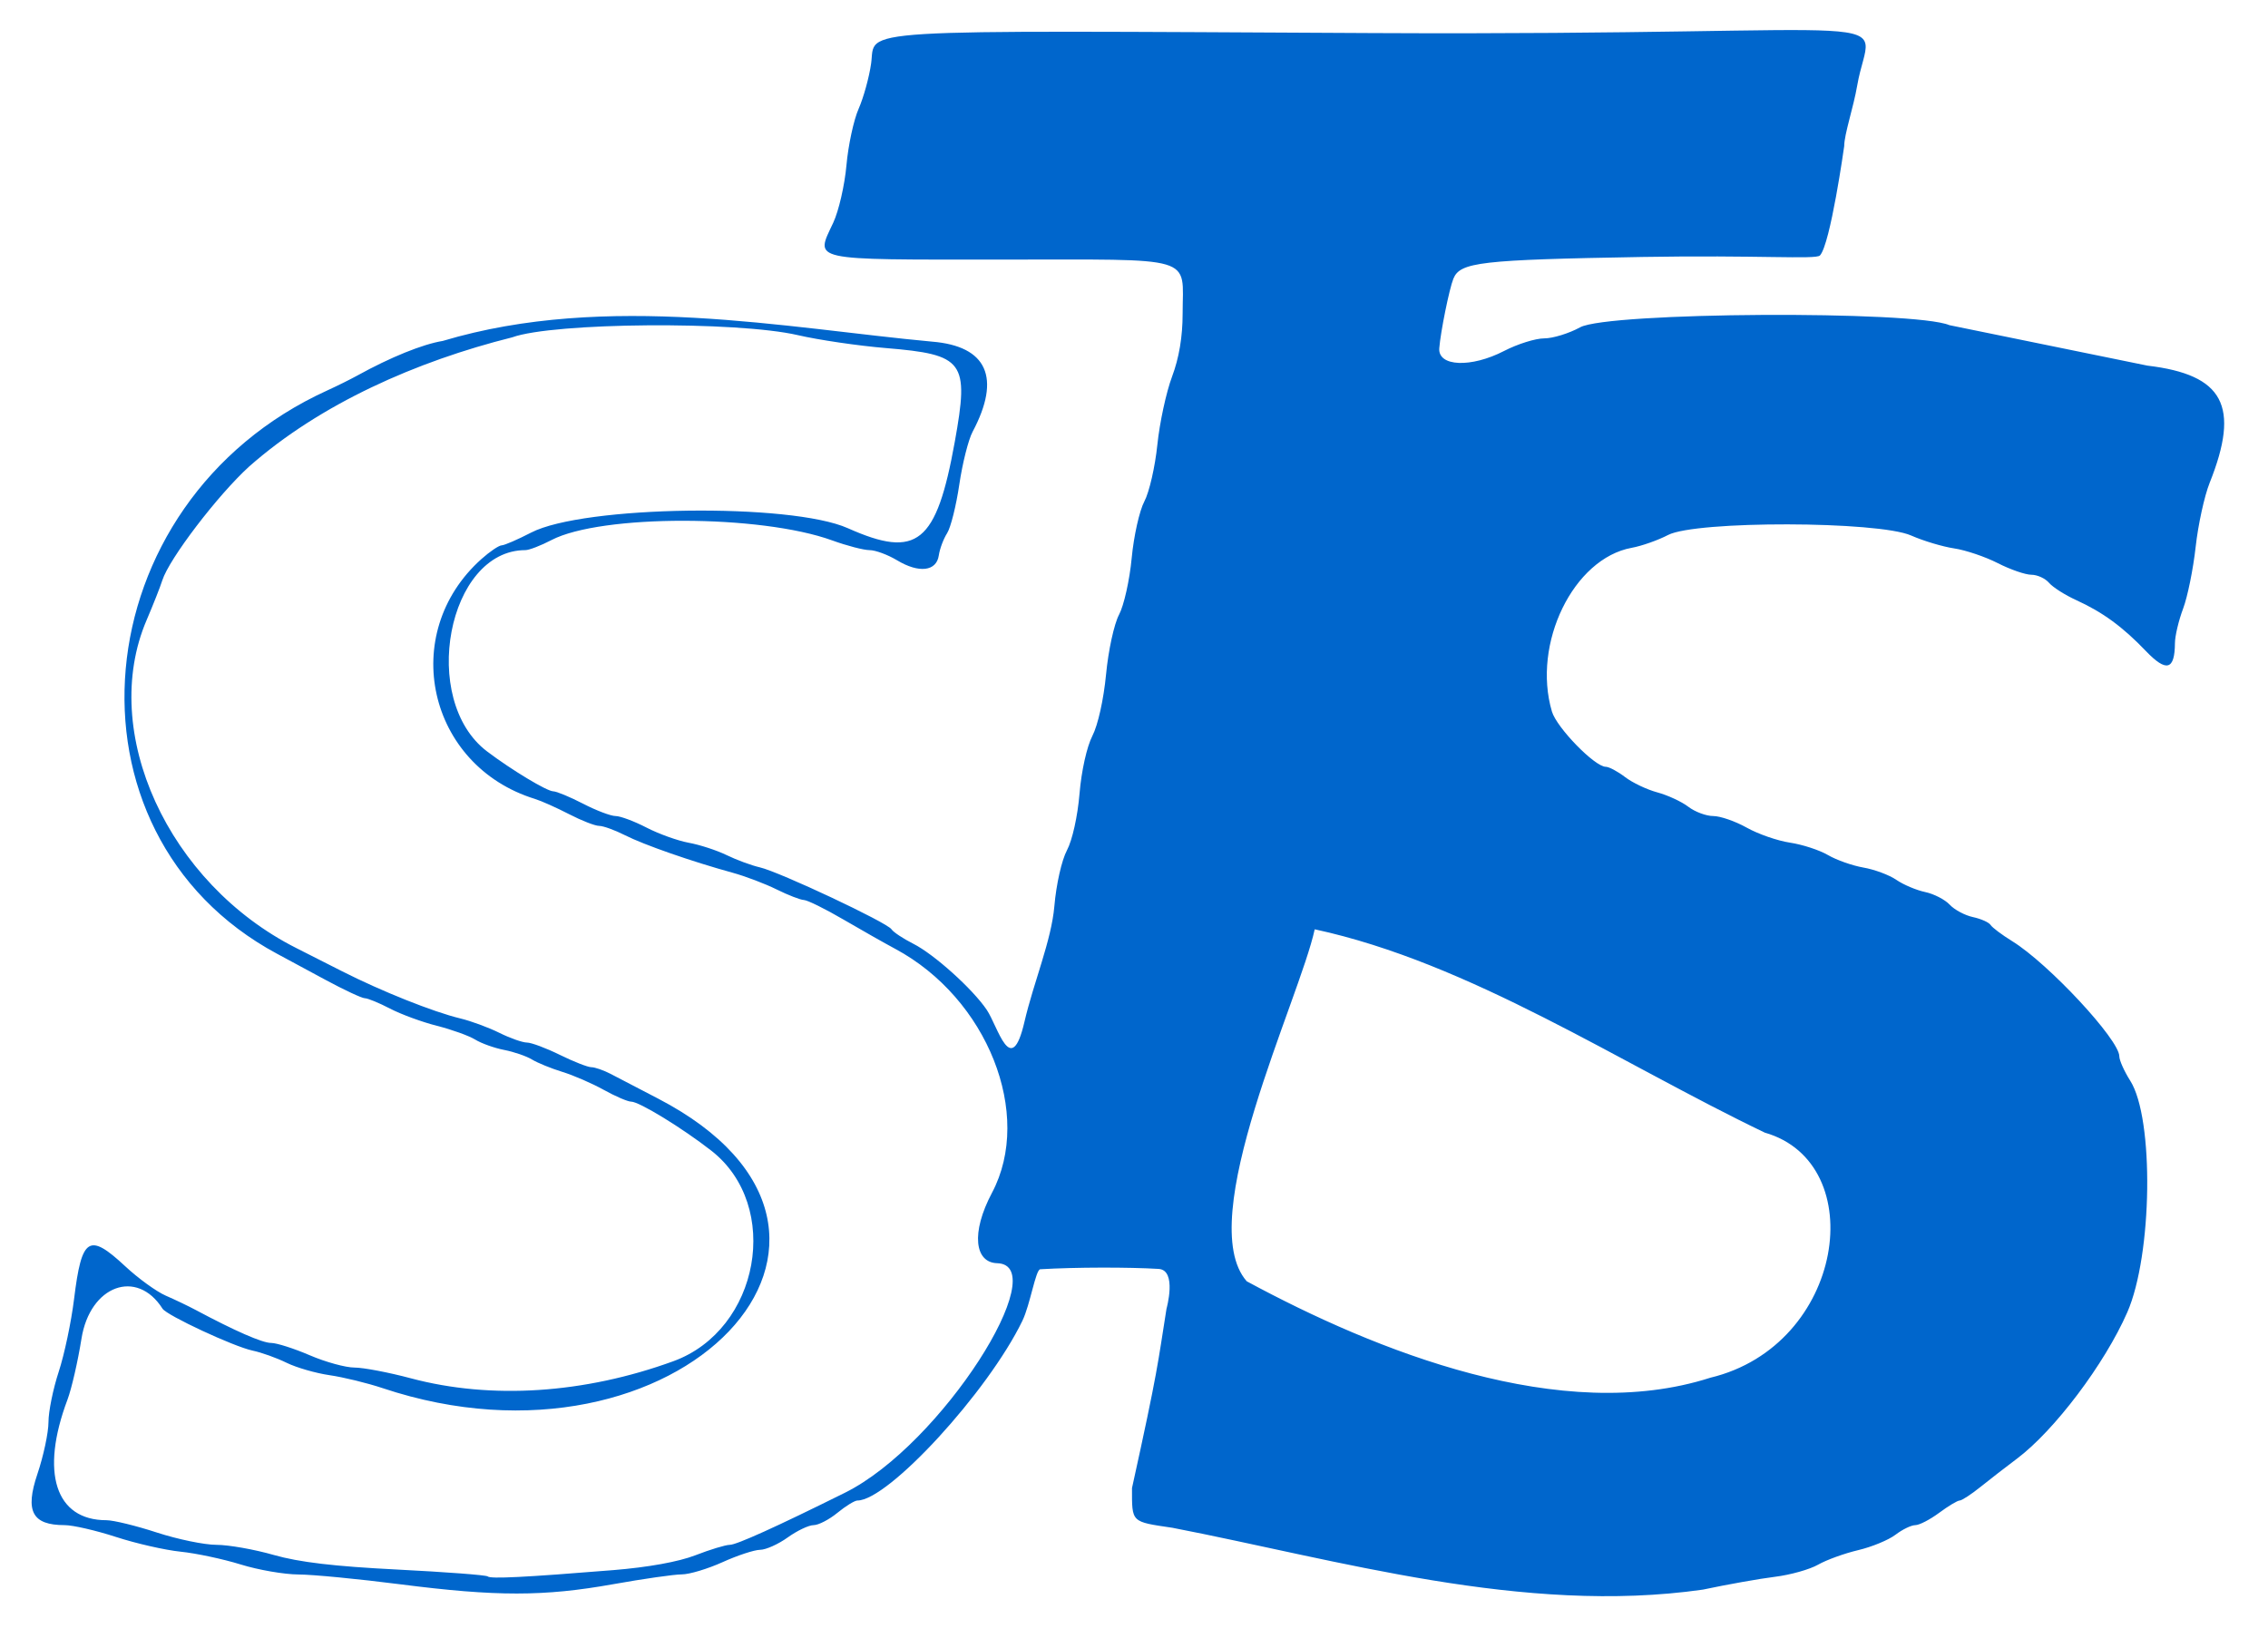
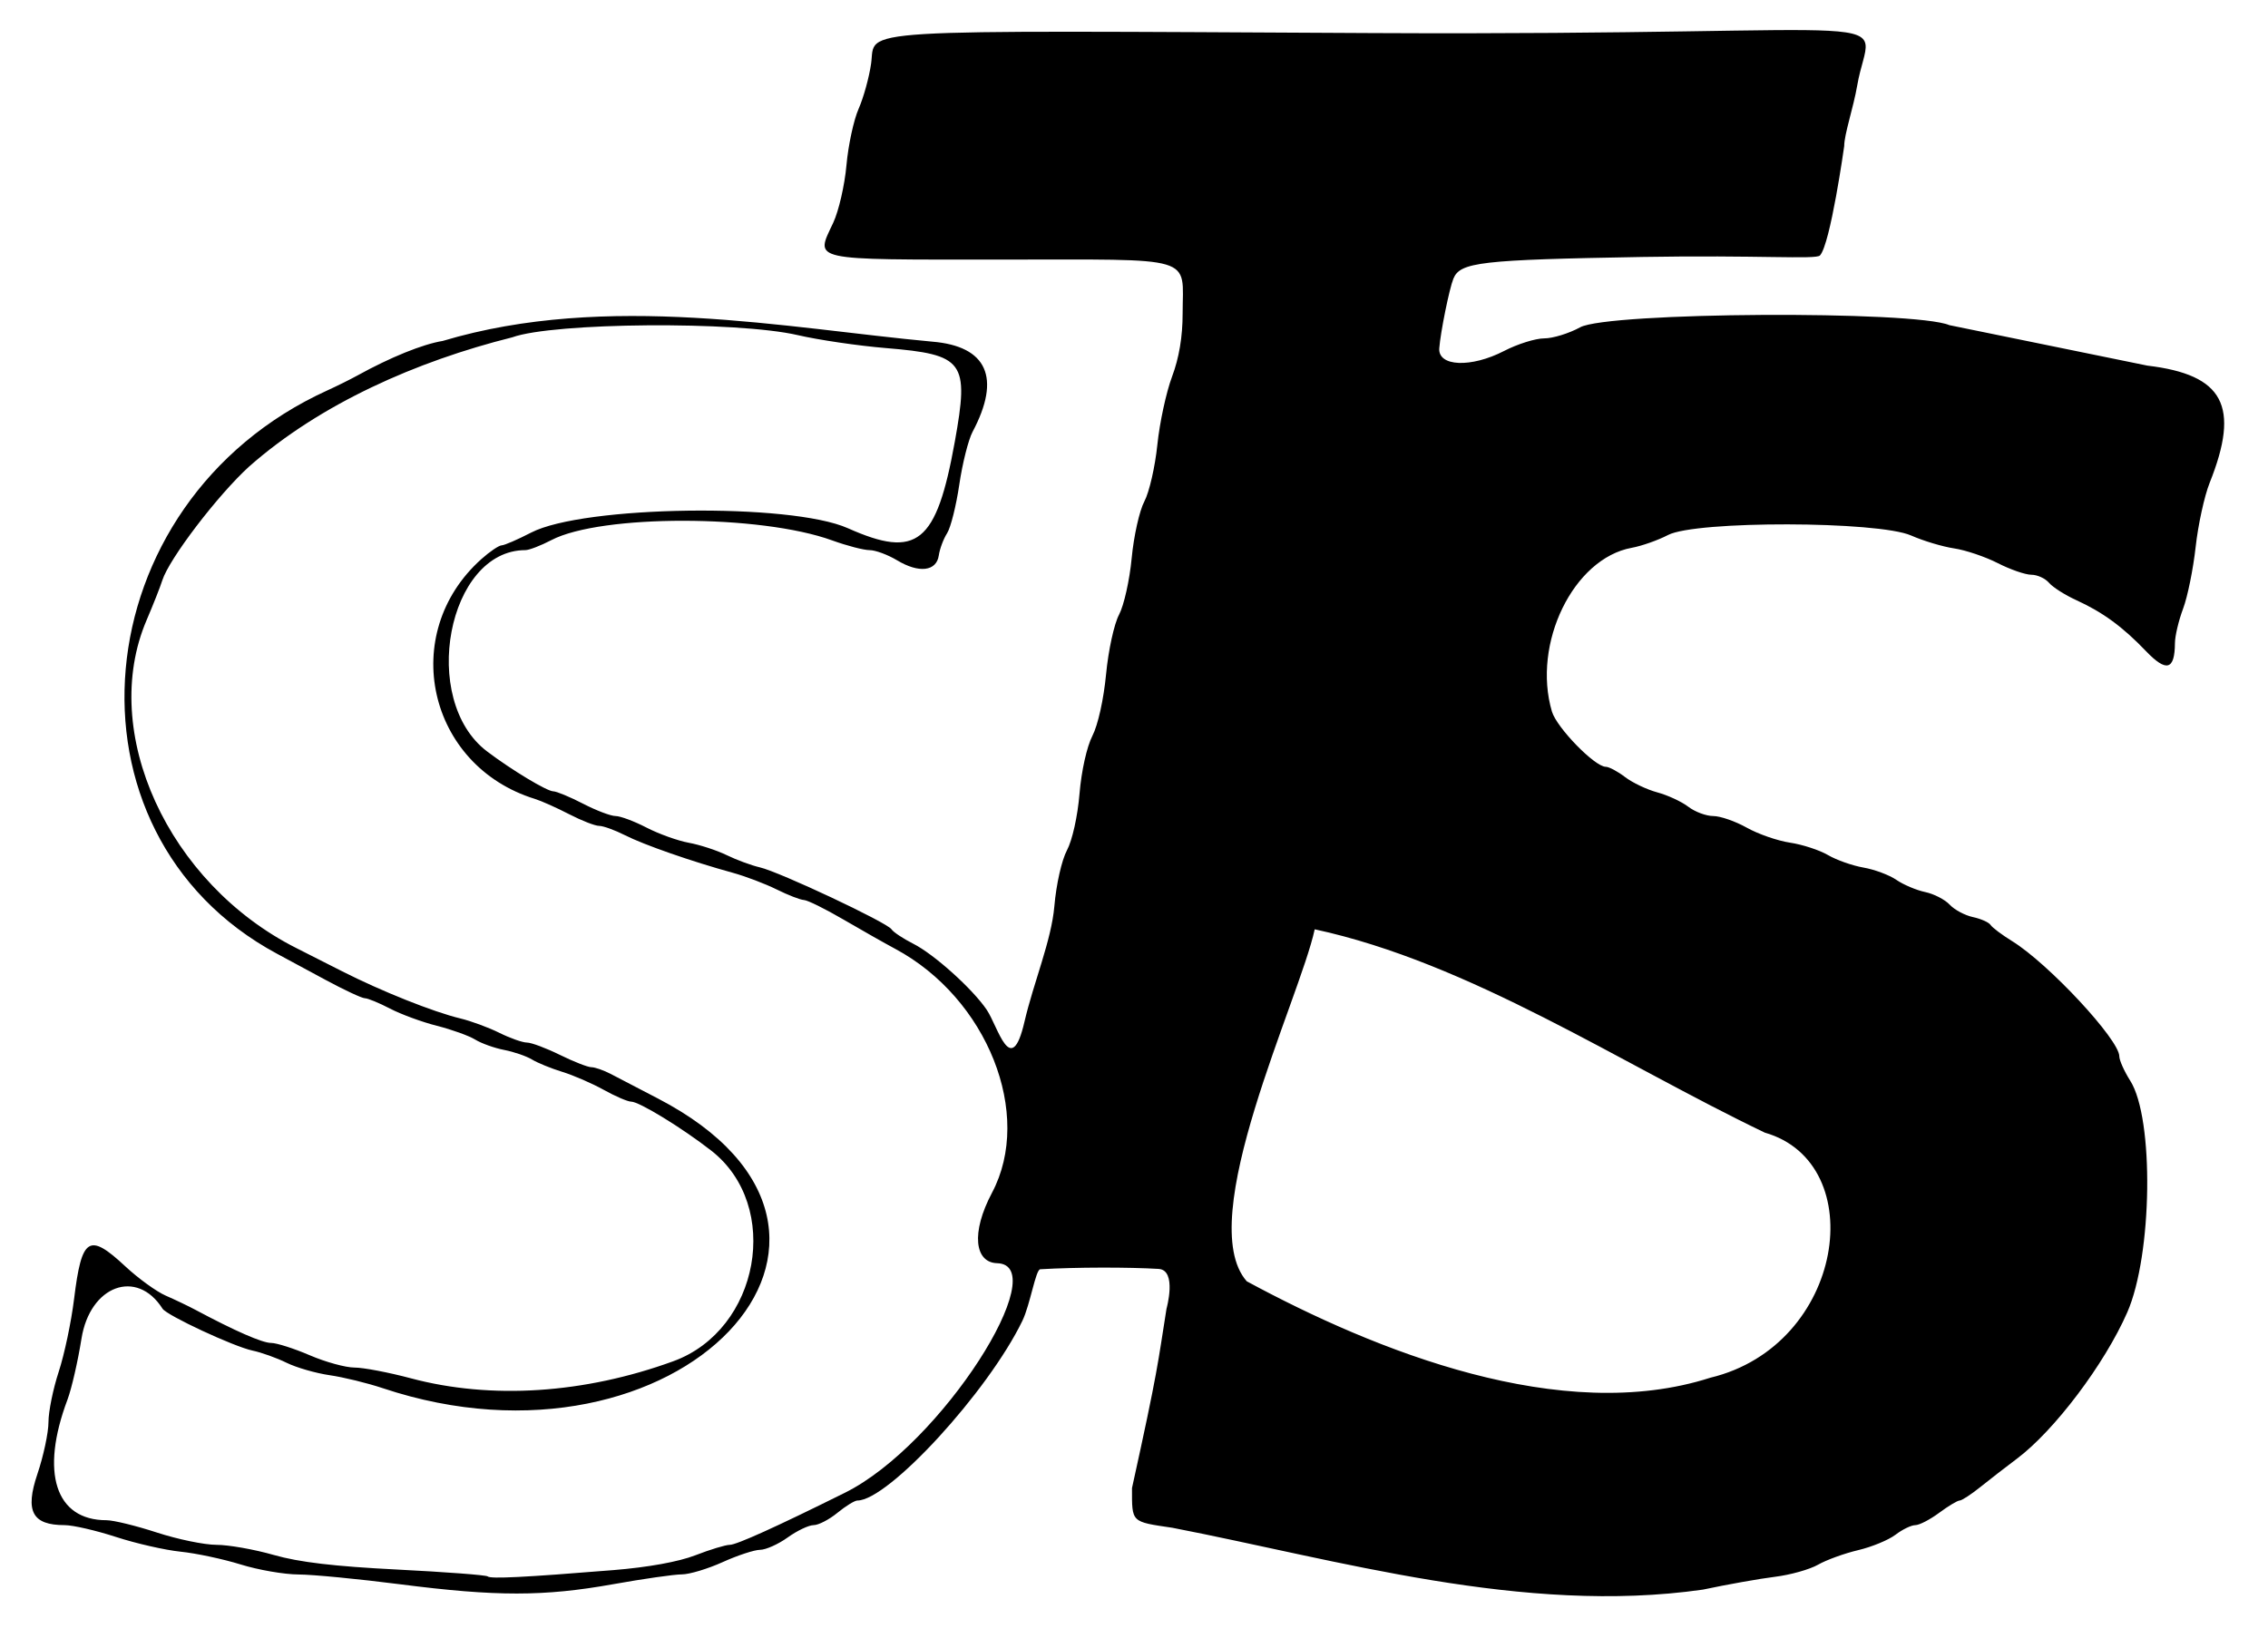
- <svg xmlns="http://www.w3.org/2000/svg" version="1.1" viewBox="0 0 746.667 542.667">
-   <path fill="#0066cc" d="m 386.009,503.092 c -13.745,-2.033 -13.335,-1.631 -13.335,-13.083 8.671,-39.315 8.462,-40.885 11.357,-59.026 0,0 3.573,-12.763 -2.606,-13.138 -9.753,-0.591 -27.229,-0.587 -38.945,0.114 -1.536,0.092 -3.301,11.615 -5.888,16.966 -11.305,23.376 -44.17,59.186 -54.319,59.186 -0.897,0 -3.859,1.824 -6.583,4.054 -2.724,2.23 -6.249,4.054 -7.834,4.054 -1.585,0 -5.424,1.824 -8.53,4.054 -3.107,2.23 -7.19,4.061 -9.075,4.07 -1.885,0.009 -7.439,1.833 -12.343,4.054 -4.904,2.221 -10.948,4.038 -13.43,4.038 -2.483,0 -12.679,1.459 -22.659,3.243 -22.78,4.071 -38.395,4.077 -70.01,0.027 -13.752,-1.762 -28.844,-3.219 -33.538,-3.237 -4.694,-0.018 -13.255,-1.5 -19.024,-3.293 -5.769,-1.793 -14.681,-3.69 -19.803,-4.216 -5.122,-0.526 -14.69,-2.707 -21.262,-4.848 -6.572,-2.14 -14.177,-3.892 -16.901,-3.892 -10.68,0 -13.109,-4.56 -8.967,-16.834 2.005,-5.94 3.645,-13.639 3.645,-17.108 0,-3.469 1.519,-10.933 3.376,-16.587 1.857,-5.654 4.131,-16.435 5.054,-23.958 2.502,-20.397 4.876,-21.907 16.871,-10.726 4.257,3.968 10.245,8.306 13.306,9.641 3.061,1.334 7.442,3.428 9.734,4.653 13.104,7.003 22.06,10.922 24.957,10.922 1.807,0 7.526,1.824 12.708,4.054 5.183,2.23 11.814,4.054 14.736,4.054 2.922,0 11.267,1.59 18.545,3.533 26.431,7.058 57.132,5.061 86.436,-5.621 28.414,-10.358 35.767,-51.155 12.497,-69.331 -9.523,-7.438 -23.747,-16.145 -26.375,-16.145 -1.132,0 -5.192,-1.743 -9.022,-3.874 -3.83,-2.131 -9.965,-4.795 -13.632,-5.921 -3.667,-1.126 -8.168,-2.96 -10.001,-4.075 -1.834,-1.115 -5.959,-2.535 -9.168,-3.156 -3.209,-0.621 -7.502,-2.156 -9.541,-3.412 -2.039,-1.255 -7.708,-3.297 -12.599,-4.536 -4.891,-1.239 -11.838,-3.789 -15.438,-5.666 -3.6,-1.877 -7.331,-3.413 -8.292,-3.413 -0.96,0 -6.816,-2.736 -13.013,-6.081 -6.197,-3.344 -13.348,-7.2 -15.893,-8.568 C 17.186,274.279 26.888,165.391 107.729,128.578 c 3.158,-1.438 7.617,-3.65 9.909,-4.916 10.903,-6.021 21.49,-10.312 28.114,-11.394 54.172,-16.207 113.222,-4.178 161.133,0.233 18.11,1.489 22.77,11.887 13.306,29.69 -1.385,2.606 -3.355,10.432 -4.377,17.391 -1.022,6.959 -2.829,14.166 -4.016,16.015 -1.187,1.849 -2.415,5.133 -2.729,7.297 -0.763,5.257 -6.529,5.938 -13.713,1.619 -3.073,-1.848 -7.158,-3.359 -9.079,-3.359 -1.92,0 -7.457,-1.44 -12.305,-3.2 -23.623,-8.576 -76.082,-8.633 -92.447,-0.101 -3.481,1.815 -7.331,3.3 -8.556,3.3 -25.608,0 -34.997,49.348 -12.612,66.289 8.058,6.098 19.679,13.106 21.785,13.137 1.097,0.016 5.522,1.854 9.833,4.083 4.311,2.23 9.114,4.054 10.675,4.054 1.56,0 6.143,1.71 10.184,3.8 4.041,2.09 10.306,4.34 13.923,5 3.617,0.66 9.236,2.495 12.488,4.078 3.251,1.583 8.162,3.393 10.912,4.023 6.421,1.47 41.928,18.173 43.333,20.385 0.587,0.923 3.828,3.075 7.204,4.783 6.848,3.463 19.545,14.893 24.166,21.754 3.706,5.503 7.992,22.939 12.398,3.983 3.041,-13.085 8.889,-26.815 9.859,-38.141 0.613,-7.154 2.411,-15.134 4.145,-18.391 1.766,-3.318 3.518,-11.211 4.138,-18.648 0.624,-7.477 2.402,-15.47 4.234,-19.024 1.835,-3.561 3.722,-12.053 4.503,-20.269 0.747,-7.855 2.646,-16.584 4.272,-19.637 1.61,-3.023 3.484,-11.415 4.165,-18.648 0.681,-7.233 2.556,-15.624 4.167,-18.648 1.611,-3.023 3.537,-11.415 4.28,-18.648 0.743,-7.233 2.92,-17.328 4.837,-22.434 2.312,-6.157 3.486,-13.156 3.486,-20.781 0,-19.344 5.301,-17.771 -59.889,-17.771 -63.579,0 -61.08,0.55 -55.143,-12.128 1.815,-3.875 3.775,-12.4 4.357,-18.944 0.582,-6.545 2.385,-14.91 4.008,-18.591 1.622,-3.68 3.473,-10.393 4.113,-14.918 1.64,-11.598 -9.909,-10.897 165.063,-10.011 183.388,0.929 164.019,-8.659 159.585,17.219 -1.266,7.391 -4.291,16.115 -4.291,19.994 0,0 -4.526,32.313 -7.989,36.02 -1.299,1.391 -20.628,-0.171 -58.535,0.493 -53.321,0.934 -59.924,1.696 -62.147,7.165 -1.341,3.3 -4.225,17.525 -4.64,22.887 -0.47,6.068 10.468,6.525 21.358,0.892 4.397,-2.274 10.332,-4.135 13.189,-4.135 2.857,0 8.183,-1.642 11.837,-3.648 9.139,-5.02 110.127,-5.608 121.54,-0.708 65.189,13.326 0,0 65.189,13.326 25.147,2.989 30.618,13.294 20.501,38.62 -1.727,4.324 -3.798,13.81 -4.601,21.08 -0.803,7.27 -2.66,16.412 -4.127,20.314 -1.467,3.902 -2.678,9.01 -2.692,11.351 -0.054,8.91 -2.82,9.673 -9.555,2.634 -7.655,-8 -14.237,-12.813 -22.947,-16.779 -3.68,-1.676 -7.71,-4.241 -8.955,-5.701 -1.245,-1.46 -3.866,-2.654 -5.824,-2.654 -1.958,0 -6.929,-1.721 -11.048,-3.824 -4.118,-2.103 -10.579,-4.286 -14.357,-4.85 -3.778,-0.564 -10.154,-2.476 -14.169,-4.248 -10.873,-4.799 -70.898,-4.923 -80.024,-0.165 -3.3,1.721 -8.682,3.618 -11.96,4.216 -19.194,3.503 -32.862,31.551 -26.271,53.909 1.567,5.314 14.119,18.203 17.728,18.203 1.063,0 3.921,1.521 6.351,3.381 2.43,1.859 7.207,4.13 10.617,5.046 3.409,0.916 7.999,3.043 10.2,4.727 2.201,1.684 5.897,3.062 8.214,3.062 2.317,0 7.279,1.722 11.027,3.826 3.748,2.104 10.155,4.326 14.238,4.937 4.083,0.611 9.709,2.449 12.502,4.084 2.793,1.636 8.053,3.49 11.689,4.121 3.636,0.631 8.512,2.453 10.835,4.05 2.323,1.596 6.584,3.399 9.468,4.007 2.885,0.607 6.525,2.481 8.091,4.164 1.565,1.683 5.01,3.522 7.655,4.087 2.645,0.565 5.255,1.731 5.801,2.59 0.546,0.859 3.743,3.26 7.103,5.334 11.961,7.382 35.281,32.451 35.281,37.927 0,1.309 1.62,4.929 3.599,8.045 7.887,12.415 7.309,57.327 -0.982,76.257 -7.446,17 -23.991,38.946 -36.349,48.213 -3.547,2.66 -8.947,6.843 -11.999,9.296 -3.052,2.453 -6.13,4.459 -6.839,4.459 -0.709,0 -3.748,1.824 -6.753,4.054 -3.005,2.23 -6.538,4.054 -7.85,4.054 -1.313,0 -4.241,1.419 -6.508,3.153 -2.267,1.734 -7.806,4.021 -12.31,5.083 -4.504,1.061 -10.439,3.214 -13.19,4.785 -2.75,1.57 -9.126,3.363 -14.169,3.984 -5.042,0.621 -15.723,2.522 -23.736,4.224 -59.08,8.449 -120.34,-9.842 -174.625,-20.356 z m -184.192,13.948 c 11.582,-0.941 21.582,-2.751 27.149,-4.912 4.847,-1.882 9.926,-3.422 11.286,-3.422 2.222,0 15.203,-5.873 37.91,-17.151 31.91,-15.85 69.021,-75.053 50.104,-75.59 -7.304,-0.207 -8.737,-9.884 -1.673,-23.214 13.667,-25.791 -1.528,-64.049 -31.898,-80.316 -3.409,-1.826 -11.074,-6.168 -17.033,-9.648 -5.959,-3.481 -11.802,-6.368 -12.985,-6.416 -1.183,-0.049 -5.229,-1.616 -8.992,-3.484 -3.763,-1.868 -10.297,-4.346 -14.519,-5.507 -13.476,-3.707 -29.16,-9.175 -35.408,-12.345 -3.334,-1.692 -7.16,-3.076 -8.503,-3.076 -1.343,0 -5.792,-1.733 -9.886,-3.85 -4.094,-2.118 -9.152,-4.378 -11.24,-5.022 -35.361,-10.918 -45.086,-54.431 -17.651,-78.985 2.75,-2.462 5.757,-4.497 6.681,-4.523 0.924,-0.026 5.284,-1.914 9.688,-4.195 17.22,-8.917 85.41,-9.863 104.293,-1.446 22.818,10.17 29.151,5.05 35.194,-28.46 4.774,-26.466 3.108,-28.73 -22.702,-30.863 -9.06,-0.749 -22.098,-2.665 -28.974,-4.257 -20.108,-4.658 -80.527,-4.192 -94.024,0.724 -31.467,7.87 -63.189,21.867 -86.624,42.554 -10.322,9.393 -26.357,30.42 -28.578,37.474 -0.662,2.104 -2.989,7.999 -5.171,13.1 -15.74,36.807 7.026,86.672 49.305,107.991 2.33,1.175 9.112,4.613 15.072,7.64 12.924,6.565 30.056,13.402 38.903,15.525 3.519,0.844 9.303,2.977 12.852,4.738 3.549,1.761 7.633,3.203 9.075,3.203 1.442,0 6.323,1.824 10.846,4.054 4.523,2.23 9.186,4.058 10.363,4.064 1.176,0.004 4.014,0.985 6.306,2.177 2.292,1.192 9.353,4.867 15.691,8.167 85.774,44.654 6.622,127.852 -90.702,95.338 -5.042,-1.685 -12.901,-3.603 -17.463,-4.264 -4.562,-0.661 -10.938,-2.502 -14.169,-4.092 -3.23,-1.59 -8.272,-3.394 -11.204,-4.01 -6.12,-1.285 -28.214,-11.573 -29.626,-13.796 -8.47,-13.331 -23.895,-7.632 -26.683,9.859 -1.19,7.468 -3.262,16.498 -4.603,20.065 -9.044,24.047 -3.986,39.728 12.814,39.728 2.302,0 9.772,1.824 16.6,4.054 6.828,2.23 15.66,4.054 19.626,4.054 3.967,0 12.461,1.503 18.875,3.339 8.342,2.388 19.912,3.755 40.628,4.8 15.931,0.803 29.336,1.821 29.788,2.261 0.885,0.861 12.237,0.293 41.26,-2.067 z m 361.258,-63.365 c 44.217,-10.598 52.986,-70.651 17.939,-80.702 -47.623,-22.829 -97.022,-55.923 -148.186,-66.96 -4.981,23.047 -40.132,95.717 -22.377,115.908 42.667,23.071 103.715,47.469 152.624,31.756 z" />
+ <svg xmlns="http://www.w3.org/2000/svg" viewBox="0 0 746.667 542.667">
+   <path d="m 386.009,503.092 c -13.745,-2.033 -13.335,-1.631 -13.335,-13.083 8.671,-39.315 8.462,-40.885 11.357,-59.026 0,0 3.573,-12.763 -2.606,-13.138 -9.753,-0.591 -27.229,-0.587 -38.945,0.114 -1.536,0.092 -3.301,11.615 -5.888,16.966 -11.305,23.376 -44.17,59.186 -54.319,59.186 -0.897,0 -3.859,1.824 -6.583,4.054 -2.724,2.23 -6.249,4.054 -7.834,4.054 -1.585,0 -5.424,1.824 -8.53,4.054 -3.107,2.23 -7.19,4.061 -9.075,4.07 -1.885,0.009 -7.439,1.833 -12.343,4.054 -4.904,2.221 -10.948,4.038 -13.43,4.038 -2.483,0 -12.679,1.459 -22.659,3.243 -22.78,4.071 -38.395,4.077 -70.01,0.027 -13.752,-1.762 -28.844,-3.219 -33.538,-3.237 -4.694,-0.018 -13.255,-1.5 -19.024,-3.293 -5.769,-1.793 -14.681,-3.69 -19.803,-4.216 -5.122,-0.526 -14.69,-2.707 -21.262,-4.848 -6.572,-2.14 -14.177,-3.892 -16.901,-3.892 -10.68,0 -13.109,-4.56 -8.967,-16.834 2.005,-5.94 3.645,-13.639 3.645,-17.108 0,-3.469 1.519,-10.933 3.376,-16.587 1.857,-5.654 4.131,-16.435 5.054,-23.958 2.502,-20.397 4.876,-21.907 16.871,-10.726 4.257,3.968 10.245,8.306 13.306,9.641 3.061,1.334 7.442,3.428 9.734,4.653 13.104,7.003 22.06,10.922 24.957,10.922 1.807,0 7.526,1.824 12.708,4.054 5.183,2.23 11.814,4.054 14.736,4.054 2.922,0 11.267,1.59 18.545,3.533 26.431,7.058 57.132,5.061 86.436,-5.621 28.414,-10.358 35.767,-51.155 12.497,-69.331 -9.523,-7.438 -23.747,-16.145 -26.375,-16.145 -1.132,0 -5.192,-1.743 -9.022,-3.874 -3.83,-2.131 -9.965,-4.795 -13.632,-5.921 -3.667,-1.126 -8.168,-2.96 -10.001,-4.075 -1.834,-1.115 -5.959,-2.535 -9.168,-3.156 -3.209,-0.621 -7.502,-2.156 -9.541,-3.412 -2.039,-1.255 -7.708,-3.297 -12.599,-4.536 -4.891,-1.239 -11.838,-3.789 -15.438,-5.666 -3.6,-1.877 -7.331,-3.413 -8.292,-3.413 -0.96,0 -6.816,-2.736 -13.013,-6.081 -6.197,-3.344 -13.348,-7.2 -15.893,-8.568 C 17.186,274.279 26.888,165.391 107.729,128.578 c 3.158,-1.438 7.617,-3.65 9.909,-4.916 10.903,-6.021 21.49,-10.312 28.114,-11.394 54.172,-16.207 113.222,-4.178 161.133,0.233 18.11,1.489 22.77,11.887 13.306,29.69 -1.385,2.606 -3.355,10.432 -4.377,17.391 -1.022,6.959 -2.829,14.166 -4.016,16.015 -1.187,1.849 -2.415,5.133 -2.729,7.297 -0.763,5.257 -6.529,5.938 -13.713,1.619 -3.073,-1.848 -7.158,-3.359 -9.079,-3.359 -1.92,0 -7.457,-1.44 -12.305,-3.2 -23.623,-8.576 -76.082,-8.633 -92.447,-0.101 -3.481,1.815 -7.331,3.3 -8.556,3.3 -25.608,0 -34.997,49.348 -12.612,66.289 8.058,6.098 19.679,13.106 21.785,13.137 1.097,0.016 5.522,1.854 9.833,4.083 4.311,2.23 9.114,4.054 10.675,4.054 1.56,0 6.143,1.71 10.184,3.8 4.041,2.09 10.306,4.34 13.923,5 3.617,0.66 9.236,2.495 12.488,4.078 3.251,1.583 8.162,3.393 10.912,4.023 6.421,1.47 41.928,18.173 43.333,20.385 0.587,0.923 3.828,3.075 7.204,4.783 6.848,3.463 19.545,14.893 24.166,21.754 3.706,5.503 7.992,22.939 12.398,3.983 3.041,-13.085 8.889,-26.815 9.859,-38.141 0.613,-7.154 2.411,-15.134 4.145,-18.391 1.766,-3.318 3.518,-11.211 4.138,-18.648 0.624,-7.477 2.402,-15.47 4.234,-19.024 1.835,-3.561 3.722,-12.053 4.503,-20.269 0.747,-7.855 2.646,-16.584 4.272,-19.637 1.61,-3.023 3.484,-11.415 4.165,-18.648 0.681,-7.233 2.556,-15.624 4.167,-18.648 1.611,-3.023 3.537,-11.415 4.28,-18.648 0.743,-7.233 2.92,-17.328 4.837,-22.434 2.312,-6.157 3.486,-13.156 3.486,-20.781 0,-19.344 5.301,-17.771 -59.889,-17.771 -63.579,0 -61.08,0.55 -55.143,-12.128 1.815,-3.875 3.775,-12.4 4.357,-18.944 0.582,-6.545 2.385,-14.91 4.008,-18.591 1.622,-3.68 3.473,-10.393 4.113,-14.918 1.64,-11.598 -9.909,-10.897 165.063,-10.011 183.388,0.929 164.019,-8.659 159.585,17.219 -1.266,7.391 -4.291,16.115 -4.291,19.994 0,0 -4.526,32.313 -7.989,36.02 -1.299,1.391 -20.628,-0.171 -58.535,0.493 -53.321,0.934 -59.924,1.696 -62.147,7.165 -1.341,3.3 -4.225,17.525 -4.64,22.887 -0.47,6.068 10.468,6.525 21.358,0.892 4.397,-2.274 10.332,-4.135 13.189,-4.135 2.857,0 8.183,-1.642 11.837,-3.648 9.139,-5.02 110.127,-5.608 121.54,-0.708 65.189,13.326 0,0 65.189,13.326 25.147,2.989 30.618,13.294 20.501,38.62 -1.727,4.324 -3.798,13.81 -4.601,21.08 -0.803,7.27 -2.66,16.412 -4.127,20.314 -1.467,3.902 -2.678,9.01 -2.692,11.351 -0.054,8.91 -2.82,9.673 -9.555,2.634 -7.655,-8 -14.237,-12.813 -22.947,-16.779 -3.68,-1.676 -7.71,-4.241 -8.955,-5.701 -1.245,-1.46 -3.866,-2.654 -5.824,-2.654 -1.958,0 -6.929,-1.721 -11.048,-3.824 -4.118,-2.103 -10.579,-4.286 -14.357,-4.85 -3.778,-0.564 -10.154,-2.476 -14.169,-4.248 -10.873,-4.799 -70.898,-4.923 -80.024,-0.165 -3.3,1.721 -8.682,3.618 -11.96,4.216 -19.194,3.503 -32.862,31.551 -26.271,53.909 1.567,5.314 14.119,18.203 17.728,18.203 1.063,0 3.921,1.521 6.351,3.381 2.43,1.859 7.207,4.13 10.617,5.046 3.409,0.916 7.999,3.043 10.2,4.727 2.201,1.684 5.897,3.062 8.214,3.062 2.317,0 7.279,1.722 11.027,3.826 3.748,2.104 10.155,4.326 14.238,4.937 4.083,0.611 9.709,2.449 12.502,4.084 2.793,1.636 8.053,3.49 11.689,4.121 3.636,0.631 8.512,2.453 10.835,4.05 2.323,1.596 6.584,3.399 9.468,4.007 2.885,0.607 6.525,2.481 8.091,4.164 1.565,1.683 5.01,3.522 7.655,4.087 2.645,0.565 5.255,1.731 5.801,2.59 0.546,0.859 3.743,3.26 7.103,5.334 11.961,7.382 35.281,32.451 35.281,37.927 0,1.309 1.62,4.929 3.599,8.045 7.887,12.415 7.309,57.327 -0.982,76.257 -7.446,17 -23.991,38.946 -36.349,48.213 -3.547,2.66 -8.947,6.843 -11.999,9.296 -3.052,2.453 -6.13,4.459 -6.839,4.459 -0.709,0 -3.748,1.824 -6.753,4.054 -3.005,2.23 -6.538,4.054 -7.85,4.054 -1.313,0 -4.241,1.419 -6.508,3.153 -2.267,1.734 -7.806,4.021 -12.31,5.083 -4.504,1.061 -10.439,3.214 -13.19,4.785 -2.75,1.57 -9.126,3.363 -14.169,3.984 -5.042,0.621 -15.723,2.522 -23.736,4.224 -59.08,8.449 -120.34,-9.842 -174.625,-20.356 z m -184.192,13.948 c 11.582,-0.941 21.582,-2.751 27.149,-4.912 4.847,-1.882 9.926,-3.422 11.286,-3.422 2.222,0 15.203,-5.873 37.91,-17.151 31.91,-15.85 69.021,-75.053 50.104,-75.59 -7.304,-0.207 -8.737,-9.884 -1.673,-23.214 13.667,-25.791 -1.528,-64.049 -31.898,-80.316 -3.409,-1.826 -11.074,-6.168 -17.033,-9.648 -5.959,-3.481 -11.802,-6.368 -12.985,-6.416 -1.183,-0.049 -5.229,-1.616 -8.992,-3.484 -3.763,-1.868 -10.297,-4.346 -14.519,-5.507 -13.476,-3.707 -29.16,-9.175 -35.408,-12.345 -3.334,-1.692 -7.16,-3.076 -8.503,-3.076 -1.343,0 -5.792,-1.733 -9.886,-3.85 -4.094,-2.118 -9.152,-4.378 -11.24,-5.022 -35.361,-10.918 -45.086,-54.431 -17.651,-78.985 2.75,-2.462 5.757,-4.497 6.681,-4.523 0.924,-0.026 5.284,-1.914 9.688,-4.195 17.22,-8.917 85.41,-9.863 104.293,-1.446 22.818,10.17 29.151,5.05 35.194,-28.46 4.774,-26.466 3.108,-28.73 -22.702,-30.863 -9.06,-0.749 -22.098,-2.665 -28.974,-4.257 -20.108,-4.658 -80.527,-4.192 -94.024,0.724 -31.467,7.87 -63.189,21.867 -86.624,42.554 -10.322,9.393 -26.357,30.42 -28.578,37.474 -0.662,2.104 -2.989,7.999 -5.171,13.1 -15.74,36.807 7.026,86.672 49.305,107.991 2.33,1.175 9.112,4.613 15.072,7.64 12.924,6.565 30.056,13.402 38.903,15.525 3.519,0.844 9.303,2.977 12.852,4.738 3.549,1.761 7.633,3.203 9.075,3.203 1.442,0 6.323,1.824 10.846,4.054 4.523,2.23 9.186,4.058 10.363,4.064 1.176,0.004 4.014,0.985 6.306,2.177 2.292,1.192 9.353,4.867 15.691,8.167 85.774,44.654 6.622,127.852 -90.702,95.338 -5.042,-1.685 -12.901,-3.603 -17.463,-4.264 -4.562,-0.661 -10.938,-2.502 -14.169,-4.092 -3.23,-1.59 -8.272,-3.394 -11.204,-4.01 -6.12,-1.285 -28.214,-11.573 -29.626,-13.796 -8.47,-13.331 -23.895,-7.632 -26.683,9.859 -1.19,7.468 -3.262,16.498 -4.603,20.065 -9.044,24.047 -3.986,39.728 12.814,39.728 2.302,0 9.772,1.824 16.6,4.054 6.828,2.23 15.66,4.054 19.626,4.054 3.967,0 12.461,1.503 18.875,3.339 8.342,2.388 19.912,3.755 40.628,4.8 15.931,0.803 29.336,1.821 29.788,2.261 0.885,0.861 12.237,0.293 41.26,-2.067 z m 361.258,-63.365 c 44.217,-10.598 52.986,-70.651 17.939,-80.702 -47.623,-22.829 -97.022,-55.923 -148.186,-66.96 -4.981,23.047 -40.132,95.717 -22.377,115.908 42.667,23.071 103.715,47.469 152.624,31.756 z" />
</svg>
